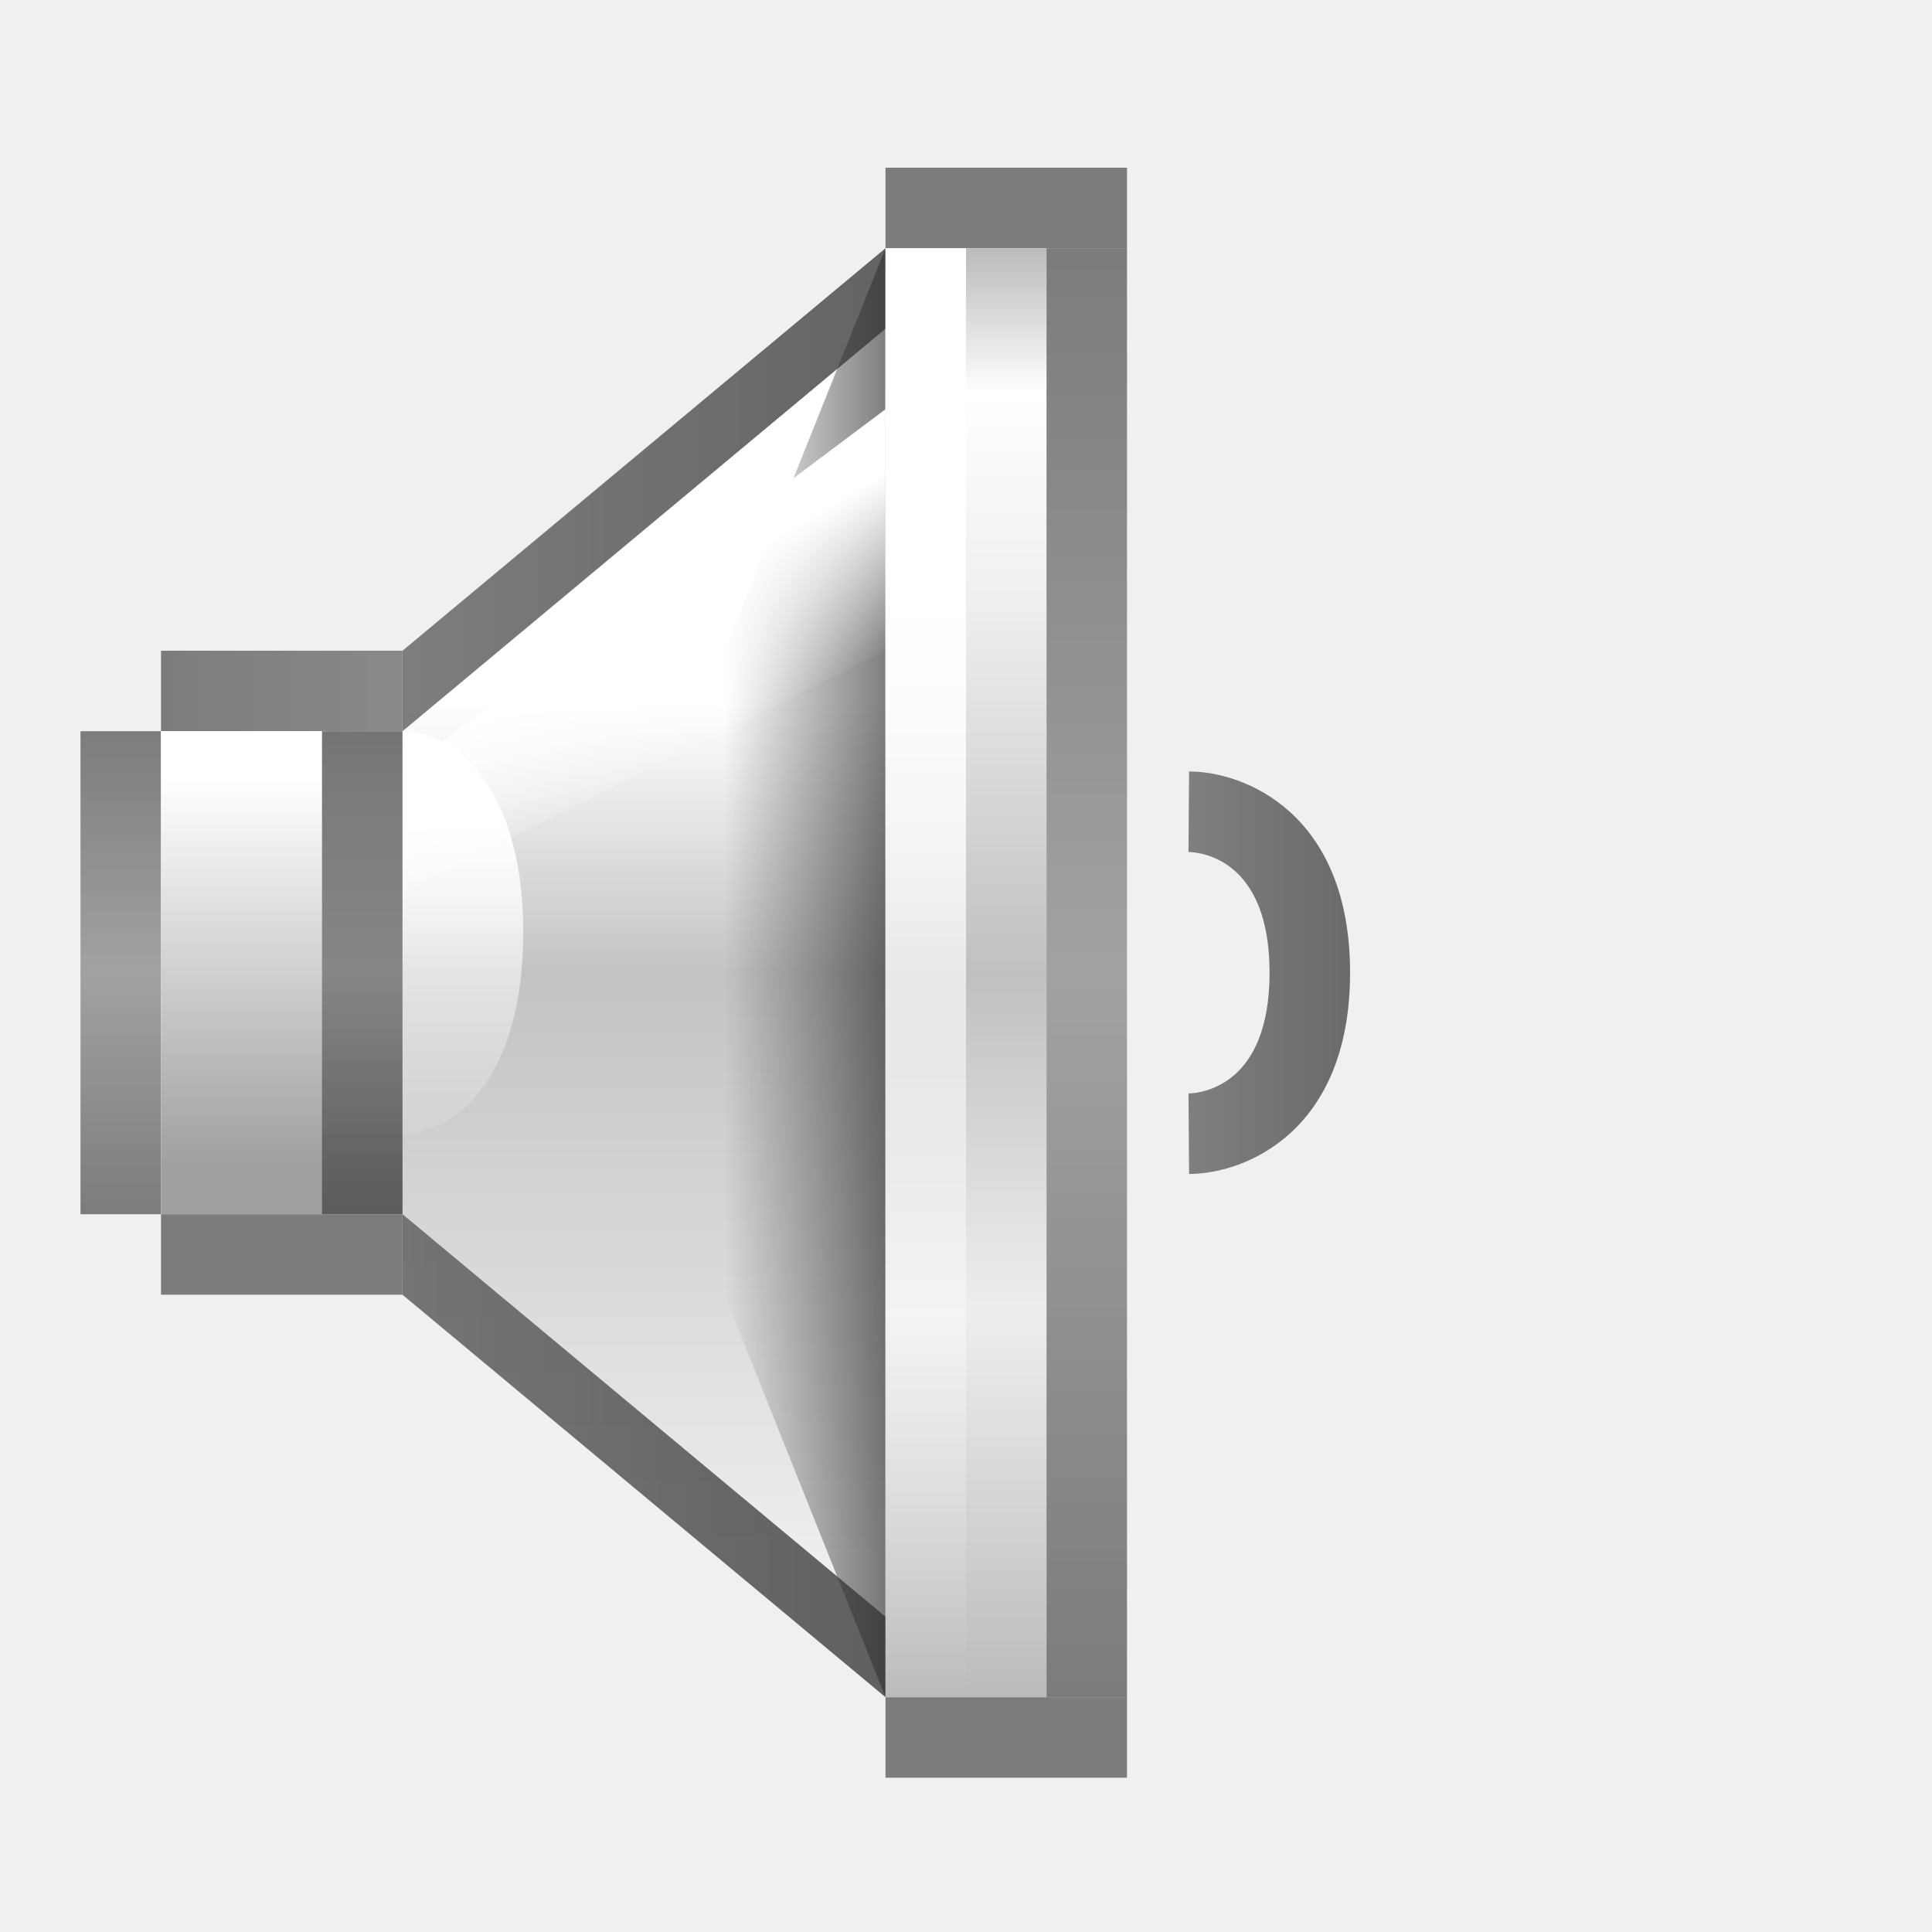
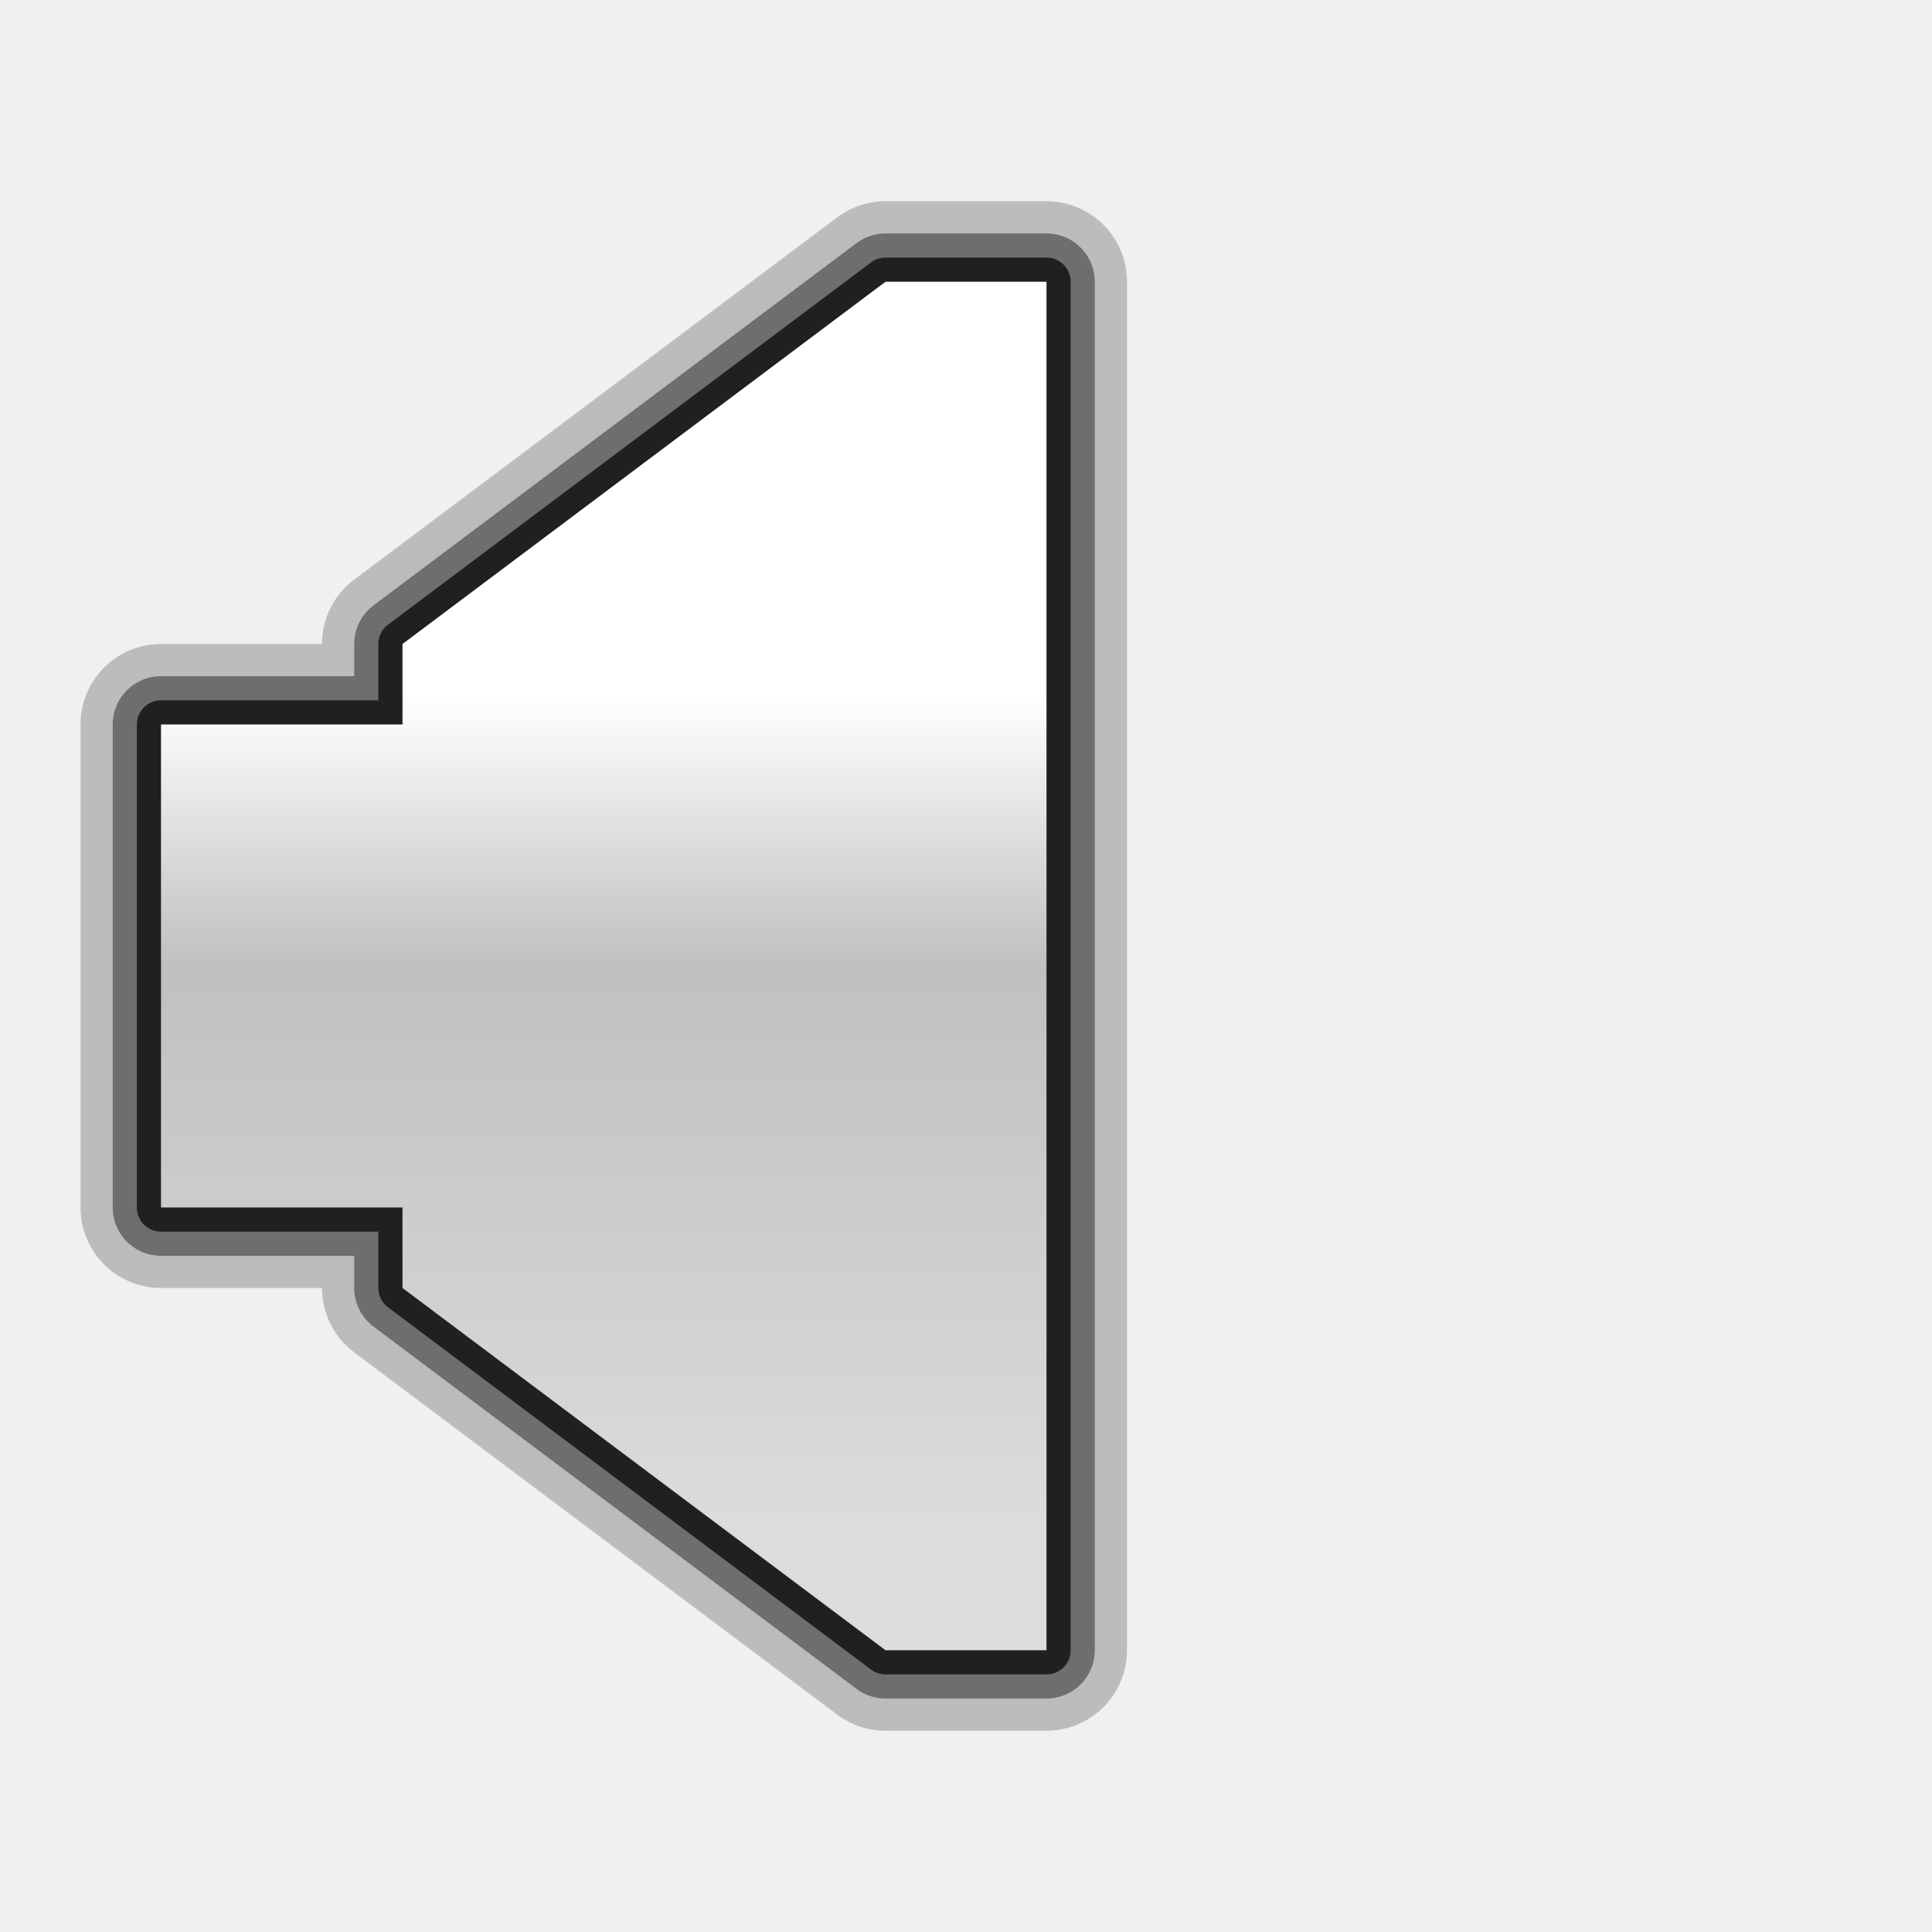
<svg xmlns="http://www.w3.org/2000/svg" xmlns:xlink="http://www.w3.org/1999/xlink" style="overflow:visible" xml:space="preserve" id="Livello_1" viewBox="0 0 96 87.273" height="96" width="96" version="1.0">
  <defs id="defs3353">
-     <linearGradient gradientUnits="userSpaceOnUse" id="XMLID_24_-209-403" y2="40" x2="64.001" y1="40" x1="55.973">
-       <stop offset="0" style="stop-color:#7f7f7f;stop-opacity:1" id="stop3166" />
-       <stop offset="1" style="stop-color:#6a6a6a;stop-opacity:1" id="stop3168" />
-     </linearGradient>
-     <linearGradient xlink:href="#XMLID_24_-209-403" id="linearGradient3152" gradientUnits="userSpaceOnUse" gradientTransform="translate(3.083331,3.969699)" x1="55.973" y1="40" x2="64.001" y2="40" />
-     <linearGradient xlink:href="#XMLID_16_-169-2" id="linearGradient3111" gradientUnits="userSpaceOnUse" gradientTransform="translate(4,3.969694)" x1="2" y1="28" x2="2" y2="52.001" />
-     <linearGradient gradientUnits="userSpaceOnUse" id="XMLID_16_-169-2" y2="52.001" x2="2" y1="28" x1="2">
-       <stop offset="0" style="stop-color:#565656;stop-opacity:1" id="stop4619-2" />
-       <stop offset="0.5" style="stop-color:#888888;stop-opacity:1" id="stop4621-2" />
-       <stop offset="1" style="stop-color:#555555;stop-opacity:1" id="stop4623-7" />
-     </linearGradient>
-     <linearGradient xlink:href="#XMLID_17_-512-8" id="linearGradient3108" gradientUnits="userSpaceOnUse" gradientTransform="translate(4,3.969694)" x1="4" y1="26" x2="16" y2="26" />
-     <linearGradient x1="4" y1="26" x2="16" y2="26" id="XMLID_17_-512-8" gradientUnits="userSpaceOnUse">
-       <stop id="stop4486-4" style="stop-color:#565656;stop-opacity:1" offset="0" />
-       <stop id="stop4488-0" style="stop-color:#676767;stop-opacity:1" offset="1" />
-     </linearGradient>
-     <linearGradient xlink:href="#XMLID_18_-0" id="linearGradient3184" gradientUnits="userSpaceOnUse" x1="28" y1="4" x2="28" y2="76.001" />
-     <linearGradient x1="28" y1="4" x2="28" y2="76.001" id="XMLID_18_-0" gradientUnits="userSpaceOnUse">
-       <stop id="stop3234-5" style="stop-color:#ffffff;stop-opacity:1" offset="0.314" />
-       <stop id="stop3236-9" style="stop-color:#888888;stop-opacity:1" offset="0.5" />
-       <stop id="stop3238-81" style="stop-color:#dddddd;stop-opacity:1" offset="0.9" />
-     </linearGradient>
-     <linearGradient xlink:href="#XMLID_19_-7" id="linearGradient3186" gradientUnits="userSpaceOnUse" x1="32" y1="40" x2="40" y2="40" />
-     <linearGradient x1="32" y1="40" x2="40" y2="40" id="XMLID_19_-7" gradientUnits="userSpaceOnUse">
-       <stop id="stop3243-2" style="stop-color:#000000;stop-opacity:0" offset="0" />
-       <stop id="stop3245-6" style="stop-color:#000000;stop-opacity:1" offset="1" />
-     </linearGradient>
-     <linearGradient xlink:href="#XMLID_20_-8" id="linearGradient3188" gradientUnits="userSpaceOnUse" x1="25.963" y1="20.434" x2="31.089" y2="29.405" />
-     <linearGradient x1="25.963" y1="20.434" x2="31.089" y2="29.405" id="XMLID_20_-8" gradientUnits="userSpaceOnUse">
-       <stop id="stop3250-0" style="stop-color:#ffffff;stop-opacity:1" offset="0.231" />
-       <stop id="stop3252-0" style="stop-color:#ffffff;stop-opacity:0" offset="1" />
-     </linearGradient>
-     <linearGradient xlink:href="#XMLID_22_-3" id="linearGradient3190" gradientUnits="userSpaceOnUse" x1="16" y1="64" x2="40" y2="64" />
-     <linearGradient x1="16" y1="64" x2="40" y2="64" id="XMLID_22_-3" gradientUnits="userSpaceOnUse">
-       <stop id="stop3268-25" style="stop-color:#555555;stop-opacity:1" offset="0" />
-       <stop id="stop3270-9" style="stop-color:#323232;stop-opacity:1" offset="1" />
-     </linearGradient>
-     <linearGradient xlink:href="#XMLID_23_-1" id="linearGradient3192" gradientUnits="userSpaceOnUse" x1="16" y1="16" x2="40" y2="16" />
-     <linearGradient x1="16" y1="16" x2="40" y2="16" id="XMLID_23_-1" gradientUnits="userSpaceOnUse">
-       <stop id="stop3275-6" style="stop-color:#555555;stop-opacity:1" offset="0" />
-       <stop id="stop3277-0" style="stop-color:#323232;stop-opacity:1" offset="1" />
-     </linearGradient>
-     <linearGradient xlink:href="#XMLID_27_-1" id="linearGradient3098" gradientUnits="userSpaceOnUse" gradientTransform="translate(4,3.969694)" x1="44.001" y1="4" x2="44.001" y2="76.001" />
-     <linearGradient x1="44.001" y1="4" x2="44.001" y2="76.001" id="XMLID_27_-1" gradientUnits="userSpaceOnUse">
-       <stop id="stop3309-5" style="stop-color:#bbbbbb;stop-opacity:1" offset="0" />
-       <stop id="stop3311-3" style="stop-color:#ffffff;stop-opacity:1" offset="0.1" />
-       <stop id="stop3313-7" style="stop-color:#eeeeee;stop-opacity:1" offset="0.25" />
-       <stop id="stop3315-8" style="stop-color:#c0c0c0;stop-opacity:1;" offset="0.5" />
-       <stop id="stop3317-4" style="stop-color:#eeeeee;stop-opacity:1" offset="0.734" />
-       <stop id="stop3319-1" style="stop-color:#bbbbbb;stop-opacity:1" offset="1" />
-     </linearGradient>
-     <linearGradient xlink:href="#XMLID_29_-1" id="linearGradient3095" gradientUnits="userSpaceOnUse" gradientTransform="translate(4,3.969694)" x1="50.001" y1="4" x2="50.001" y2="76.001" />
-     <linearGradient x1="50.001" y1="4" x2="50.001" y2="76.001" id="XMLID_29_-1" gradientUnits="userSpaceOnUse">
-       <stop id="stop3331-8" style="stop-color:#555555;stop-opacity:1" offset="0" />
-       <stop id="stop3333-0" style="stop-color:#888888;stop-opacity:1" offset="0.5" />
-       <stop id="stop3335-1" style="stop-color:#555555;stop-opacity:1" offset="1" />
-     </linearGradient>
-     <linearGradient xlink:href="#XMLID_30_-507-2" id="linearGradient3092" gradientUnits="userSpaceOnUse" gradientTransform="translate(4,3.969694)" x1="10" y1="28" x2="10" y2="52.001" />
-     <linearGradient gradientUnits="userSpaceOnUse" id="XMLID_30_-507-2" y2="52.001" x2="10" y1="28" x1="10">
-       <stop offset="0.1" style="stop-color:#ffffff;stop-opacity:1" id="stop4247-0" />
-       <stop offset="0.9" style="stop-color:#a0a0a0;stop-opacity:1;" id="stop4253-1" />
-     </linearGradient>
-     <linearGradient xlink:href="#XMLID_20_-8" id="linearGradient3089" gradientUnits="userSpaceOnUse" gradientTransform="translate(4,3.969694)" x1="19" y1="27.143" x2="19" y2="49.465" />
-     <linearGradient xlink:href="#XMLID_20_-8" id="linearGradient3086" gradientUnits="userSpaceOnUse" gradientTransform="translate(4,3.969694)" x1="42" y1="4" x2="42" y2="76.001" />
-     <linearGradient gradientUnits="userSpaceOnUse" id="XMLID_16_-169-248-644" y2="52.001" x2="2" y1="28" x1="2">
-       <stop offset="0" style="stop-color:#454545;stop-opacity:1" id="stop3383" />
-       <stop offset="0.5" style="stop-color:#6e6e6e;stop-opacity:1" id="stop3385" />
-       <stop offset="1" style="stop-color:#454545;stop-opacity:1" id="stop3387" />
-     </linearGradient>
-     <linearGradient y2="52.001" x2="2" y1="28" x1="2" gradientTransform="translate(16,3.969694)" gradientUnits="userSpaceOnUse" id="linearGradient3174" xlink:href="#XMLID_16_-169-248-644" />
+     <linearGradient xlink:href="#XMLID_18_" id="linearGradient3130" gradientUnits="userSpaceOnUse" x1="28" y1="4" x2="28" y2="76.001" gradientTransform="translate(4,3.625944)" />
  </defs>
-   <linearGradient gradientUnits="userSpaceOnUse" id="XMLID_17_" y2="26" x2="16" y1="26" x1="4">
-     <stop offset="0" style="stop-color:#ad7300;stop-opacity:1" id="stop3227" />
-     <stop offset="1" style="stop-color:#cf8900;stop-opacity:1" id="stop3229" />
+   <linearGradient x1="4" y1="26" x2="16" y2="26" id="XMLID_17_" gradientUnits="userSpaceOnUse">
+     <stop id="stop3227" style="stop-color:#ad7300;stop-opacity:1" offset="0" />
+     <stop id="stop3229" style="stop-color:#cf8900;stop-opacity:1" offset="1" />
  </linearGradient>
-   <linearGradient gradientUnits="userSpaceOnUse" id="XMLID_18_" y2="76.001" x2="28" y1="4" x1="28">
-     <stop offset="0.314" style="stop-color:#ffffff;stop-opacity:1" id="stop3234" />
-     <stop offset="0.5" style="stop-color:#888888;stop-opacity:1" id="stop3236" />
-     <stop offset="0.9" style="stop-color:#dddddd;stop-opacity:1" id="stop3238" />
+   <linearGradient x1="28" y1="4" x2="28" y2="76.001" id="XMLID_18_" gradientUnits="userSpaceOnUse">
+     <stop id="stop3234" style="stop-color:#ffffff;stop-opacity:1" offset="0.314" />
+     <stop id="stop3236" style="stop-color:#c0c0c0;stop-opacity:1;" offset="0.5" />
+     <stop id="stop3238" style="stop-color:#dddddd;stop-opacity:1" offset="0.9" />
  </linearGradient>
-   <linearGradient gradientUnits="userSpaceOnUse" id="XMLID_19_" y2="40" x2="40" y1="40" x1="32">
-     <stop offset="0" style="stop-color:#000000;stop-opacity:0" id="stop3243" />
-     <stop offset="1" style="stop-color:#000000;stop-opacity:1" id="stop3245" />
+   <linearGradient x1="32" y1="40" x2="40" y2="40" id="XMLID_19_" gradientUnits="userSpaceOnUse">
+     <stop id="stop3243" style="stop-color:#000000;stop-opacity:0" offset="0" />
+     <stop id="stop3245" style="stop-color:#000000;stop-opacity:1" offset="1" />
  </linearGradient>
-   <linearGradient gradientUnits="userSpaceOnUse" id="XMLID_20_" y2="29.405" x2="31.089" y1="20.434" x1="25.963">
-     <stop offset="0.231" style="stop-color:#ffffff;stop-opacity:1" id="stop3250" />
-     <stop offset="1" style="stop-color:#ffffff;stop-opacity:0" id="stop3252" />
+   <linearGradient x1="25.963" y1="20.434" x2="31.089" y2="29.405" id="XMLID_20_" gradientUnits="userSpaceOnUse">
+     <stop id="stop3250" style="stop-color:#ffffff;stop-opacity:1" offset="0.231" />
+     <stop id="stop3252" style="stop-color:#ffffff;stop-opacity:0" offset="1" />
  </linearGradient>
-   <linearGradient gradientUnits="userSpaceOnUse" id="XMLID_21_" y2="49.465" x2="19" y1="27.143" x1="19">
-     <stop offset="0" style="stop-color:#ffffff;stop-opacity:1" id="stop3261" />
-     <stop offset="1" style="stop-color:#000000;stop-opacity:1" id="stop3263" />
+   <linearGradient x1="19" y1="27.143" x2="19" y2="49.465" id="XMLID_21_" gradientUnits="userSpaceOnUse">
+     <stop id="stop3261" style="stop-color:#ffffff;stop-opacity:1" offset="0" />
+     <stop id="stop3263" style="stop-color:#000000;stop-opacity:1" offset="1" />
  </linearGradient>
-   <linearGradient gradientUnits="userSpaceOnUse" id="XMLID_22_" y2="64" x2="40" y1="64" x1="16">
-     <stop offset="0" style="stop-color:#555555;stop-opacity:1" id="stop3268" />
-     <stop offset="1" style="stop-color:#323232;stop-opacity:1" id="stop3270" />
+   <linearGradient x1="16" y1="64" x2="40" y2="64" id="XMLID_22_" gradientUnits="userSpaceOnUse">
+     <stop id="stop3268" style="stop-color:#555555;stop-opacity:1" offset="0" />
+     <stop id="stop3270" style="stop-color:#323232;stop-opacity:1" offset="1" />
  </linearGradient>
-   <linearGradient gradientUnits="userSpaceOnUse" id="XMLID_23_" y2="16" x2="40" y1="16" x1="16">
-     <stop offset="0" style="stop-color:#555555;stop-opacity:1" id="stop3275" />
-     <stop offset="1" style="stop-color:#323232;stop-opacity:1" id="stop3277" />
+   <linearGradient x1="16" y1="16" x2="40" y2="16" id="XMLID_23_" gradientUnits="userSpaceOnUse">
+     <stop id="stop3275" style="stop-color:#555555;stop-opacity:1" offset="0" />
+     <stop id="stop3277" style="stop-color:#323232;stop-opacity:1" offset="1" />
  </linearGradient>
-   <linearGradient gradientUnits="userSpaceOnUse" id="XMLID_27_" y2="76.001" x2="44.001" y1="4" x1="44.001">
-     <stop offset="0" style="stop-color:#bbbbbb;stop-opacity:1" id="stop3309" />
-     <stop offset="0.1" style="stop-color:#ffffff;stop-opacity:1" id="stop3311" />
-     <stop offset="0.25" style="stop-color:#eeeeee;stop-opacity:1" id="stop3313" />
-     <stop offset="0.5" style="stop-color:#888888;stop-opacity:1" id="stop3315" />
-     <stop offset="0.734" style="stop-color:#eeeeee;stop-opacity:1" id="stop3317" />
-     <stop offset="1" style="stop-color:#bbbbbb;stop-opacity:1" id="stop3319" />
+   <linearGradient x1="44.001" y1="4" x2="44.001" y2="76.001" id="XMLID_27_" gradientUnits="userSpaceOnUse">
+     <stop id="stop3309" style="stop-color:#bbbbbb;stop-opacity:1" offset="0" />
+     <stop id="stop3311" style="stop-color:#ffffff;stop-opacity:1" offset="0.1" />
+     <stop id="stop3313" style="stop-color:#eeeeee;stop-opacity:1" offset="0.25" />
+     <stop id="stop3315" style="stop-color:#c0c0c0;stop-opacity:1;" offset="0.5" />
+     <stop id="stop3317" style="stop-color:#eeeeee;stop-opacity:1" offset="0.734" />
+     <stop id="stop3319" style="stop-color:#bbbbbb;stop-opacity:1" offset="1" />
  </linearGradient>
-   <linearGradient gradientUnits="userSpaceOnUse" id="XMLID_28_" y2="76.001" x2="42" y1="4" x1="42">
-     <stop offset="0.2" style="stop-color:#ffffff;stop-opacity:1" id="stop3324" />
-     <stop offset="1" style="stop-color:#000000;stop-opacity:1" id="stop3326" />
+   <linearGradient x1="42" y1="4" x2="42" y2="76.001" id="XMLID_28_" gradientUnits="userSpaceOnUse">
+     <stop id="stop3324" style="stop-color:#ffffff;stop-opacity:1" offset="0.2" />
+     <stop id="stop3326" style="stop-color:#000000;stop-opacity:1" offset="1" />
  </linearGradient>
-   <linearGradient gradientUnits="userSpaceOnUse" id="XMLID_29_" y2="76.001" x2="50.001" y1="4" x1="50.001">
-     <stop offset="0" style="stop-color:#555555;stop-opacity:1" id="stop3331" />
-     <stop offset="0.5" style="stop-color:#888888;stop-opacity:1" id="stop3333" />
-     <stop offset="1" style="stop-color:#555555;stop-opacity:1" id="stop3335" />
+   <linearGradient x1="50.001" y1="4" x2="50.001" y2="76.001" id="XMLID_29_" gradientUnits="userSpaceOnUse">
+     <stop id="stop3331" style="stop-color:#555555;stop-opacity:1" offset="0" />
+     <stop id="stop3333" style="stop-color:#888888;stop-opacity:1" offset="0.5" />
+     <stop id="stop3335" style="stop-color:#555555;stop-opacity:1" offset="1" />
  </linearGradient>
-   <linearGradient gradientUnits="userSpaceOnUse" id="XMLID_17_-512" y2="26" x2="16" y1="26" x1="4">
-     <stop offset="0" style="stop-color:#565656;stop-opacity:1" id="stop4486" />
-     <stop offset="1" style="stop-color:#676767;stop-opacity:1" id="stop4488" />
+   <linearGradient x1="4" y1="26" x2="16" y2="26" id="XMLID_17_-512" gradientUnits="userSpaceOnUse">
+     <stop id="stop4486" style="stop-color:#565656;stop-opacity:1" offset="0" />
+     <stop id="stop4488" style="stop-color:#676767;stop-opacity:1" offset="1" />
  </linearGradient>
-   <g style="overflow:visible" id="g3883">
-     <path id="path3080" d="m 8,31.97 12,-1e-6 24,-20 0,-4 8.001,0 0,72 -8.001,0 0,-4 L 20,55.97 l -12,0 z" style="fill:#ffffff;stroke:none" />
-     <rect style="opacity:0.75;fill:#555555;stroke:none" id="rect3213" y="55.97" x="8" height="4" width="12" />
-     <rect width="4" height="24" x="4" y="31.97" id="rect3224" style="opacity:0.75;fill:url(#linearGradient3111);stroke:none" />
-     <rect style="opacity:0.75;fill:url(#linearGradient3108);stroke:none" id="rect3231" y="27.97" x="8" height="4" width="12" />
-     <polygon style="opacity:0.5;fill:url(#linearGradient3184);stroke:none" id="polygon3240" points="16,56 16,56 40,76 40,4 16,24 " transform="translate(4,3.969694)" />
-     <polygon style="opacity:0.5;fill:url(#linearGradient3186);stroke:none" id="polygon3247" points="32,56 32,56 40,76 40,4 32,24 " transform="translate(4,3.969694)" />
-     <polygon style="fill:url(#linearGradient3188);stroke:none" id="polygon3254" points="16,36 16,36 40,24 40,12 16,30 " transform="translate(4,3.969694)" />
-     <rect style="opacity:0.75;fill:#555555;stroke:none" id="rect3256" y="79.97" x="44" height="4" width="12" />
-     <rect style="opacity:0.75;fill:#555555;stroke:none" id="rect3258" y="3.97" x="44" height="4" width="12" />
-     <polygon style="opacity:0.75;fill:url(#linearGradient3190);stroke:none" id="polygon3272" points="40,76 40,76 16,56 16,52 40,72 " transform="translate(4,3.969694)" />
-     <polygon style="opacity:0.75;fill:url(#linearGradient3192);stroke:none" id="polygon3279" points="16,28 16,28 40,8 40,4 16,24 " transform="translate(4,3.969694)" />
-     <rect style="fill:url(#linearGradient3098);stroke:none" id="rect3321" y="7.97" x="44" height="72" width="8.001" />
-     <rect style="opacity:0.75;fill:url(#linearGradient3095);stroke:none" id="rect3337" y="7.97" x="52.001" height="72" width="4" />
-     <rect width="12" height="24" x="8" y="31.97" id="rect3350" style="fill:url(#linearGradient3092);stroke:none" />
-     <path style="fill:url(#linearGradient3089);stroke:none" id="path4157" d="m 20,51.97 c 2.604,0 6,-2.769 6,-10 0,-7.232 -3.396,-10 -6,-10 l 0,20 z" />
-     <rect style="fill:url(#linearGradient3086);stroke:none" id="rect4159" y="7.97" x="44" height="72" width="4" />
-     <rect style="opacity:0.75;fill:url(#linearGradient3174);stroke:none" id="rect3104" y="31.97" x="16" height="24" width="4" />
-   </g>
-   <path style="fill:url(#linearGradient3152);stroke:none" id="path4177" d="m 59.056,37.97 c 0.672,0.02 4.028,0.402 4.028,6 0,5.598 -3.356,5.98 -4.028,6 l 0.028,4 c 2.767,0 8,-2.09 8,-10 0,-7.91 -5.233,-10 -8,-10 l -0.028,4 z" />
+   <path id="path3919" d="m 44,9.636 -24,18 0,4 -12,0 0,24 12,0 0,4 24,18 8,0 0,-68 z" style="opacity:0.25;fill:none;stroke:#202020;stroke-width:8;stroke-linecap:round;stroke-linejoin:round;stroke-miterlimit:4;stroke-opacity:1;stroke-dasharray:none" />
+   <path style="opacity:0.5;color:#000000;fill:none;stroke:#202020;stroke-width:4.8;stroke-linecap:round;stroke-linejoin:round;stroke-miterlimit:4;stroke-opacity:1;stroke-dasharray:none;stroke-dashoffset:0;marker:none;visibility:visible;display:inline;overflow:visible;enable-background:accumulate" d="m 44,9.636 -24,18 0,4 -12,0 0,24 12,0 0,4 24,18 8,0 0,-68 z" id="path3917" />
+   <path id="path3905" d="m 44,9.636 -24,18 0,4 -12,0 0,24 12,0 0,4 24,18 8,0 0,-68 z" style="color:#000000;fill:none;stroke:#202020;stroke-width:2.4;stroke-linecap:round;stroke-linejoin:round;stroke-miterlimit:4;stroke-opacity:1;stroke-dasharray:none;stroke-dashoffset:0;marker:none;visibility:visible;display:inline;overflow:visible;enable-background:accumulate" />
+   <path style="fill:url(#linearGradient3130);stroke:none" d="m 44,9.636 -24,18 0,4 -12,0 0,24 12,0 0,4 24,18 8,0 0,-68 z" id="polygon3240" />
</svg>
